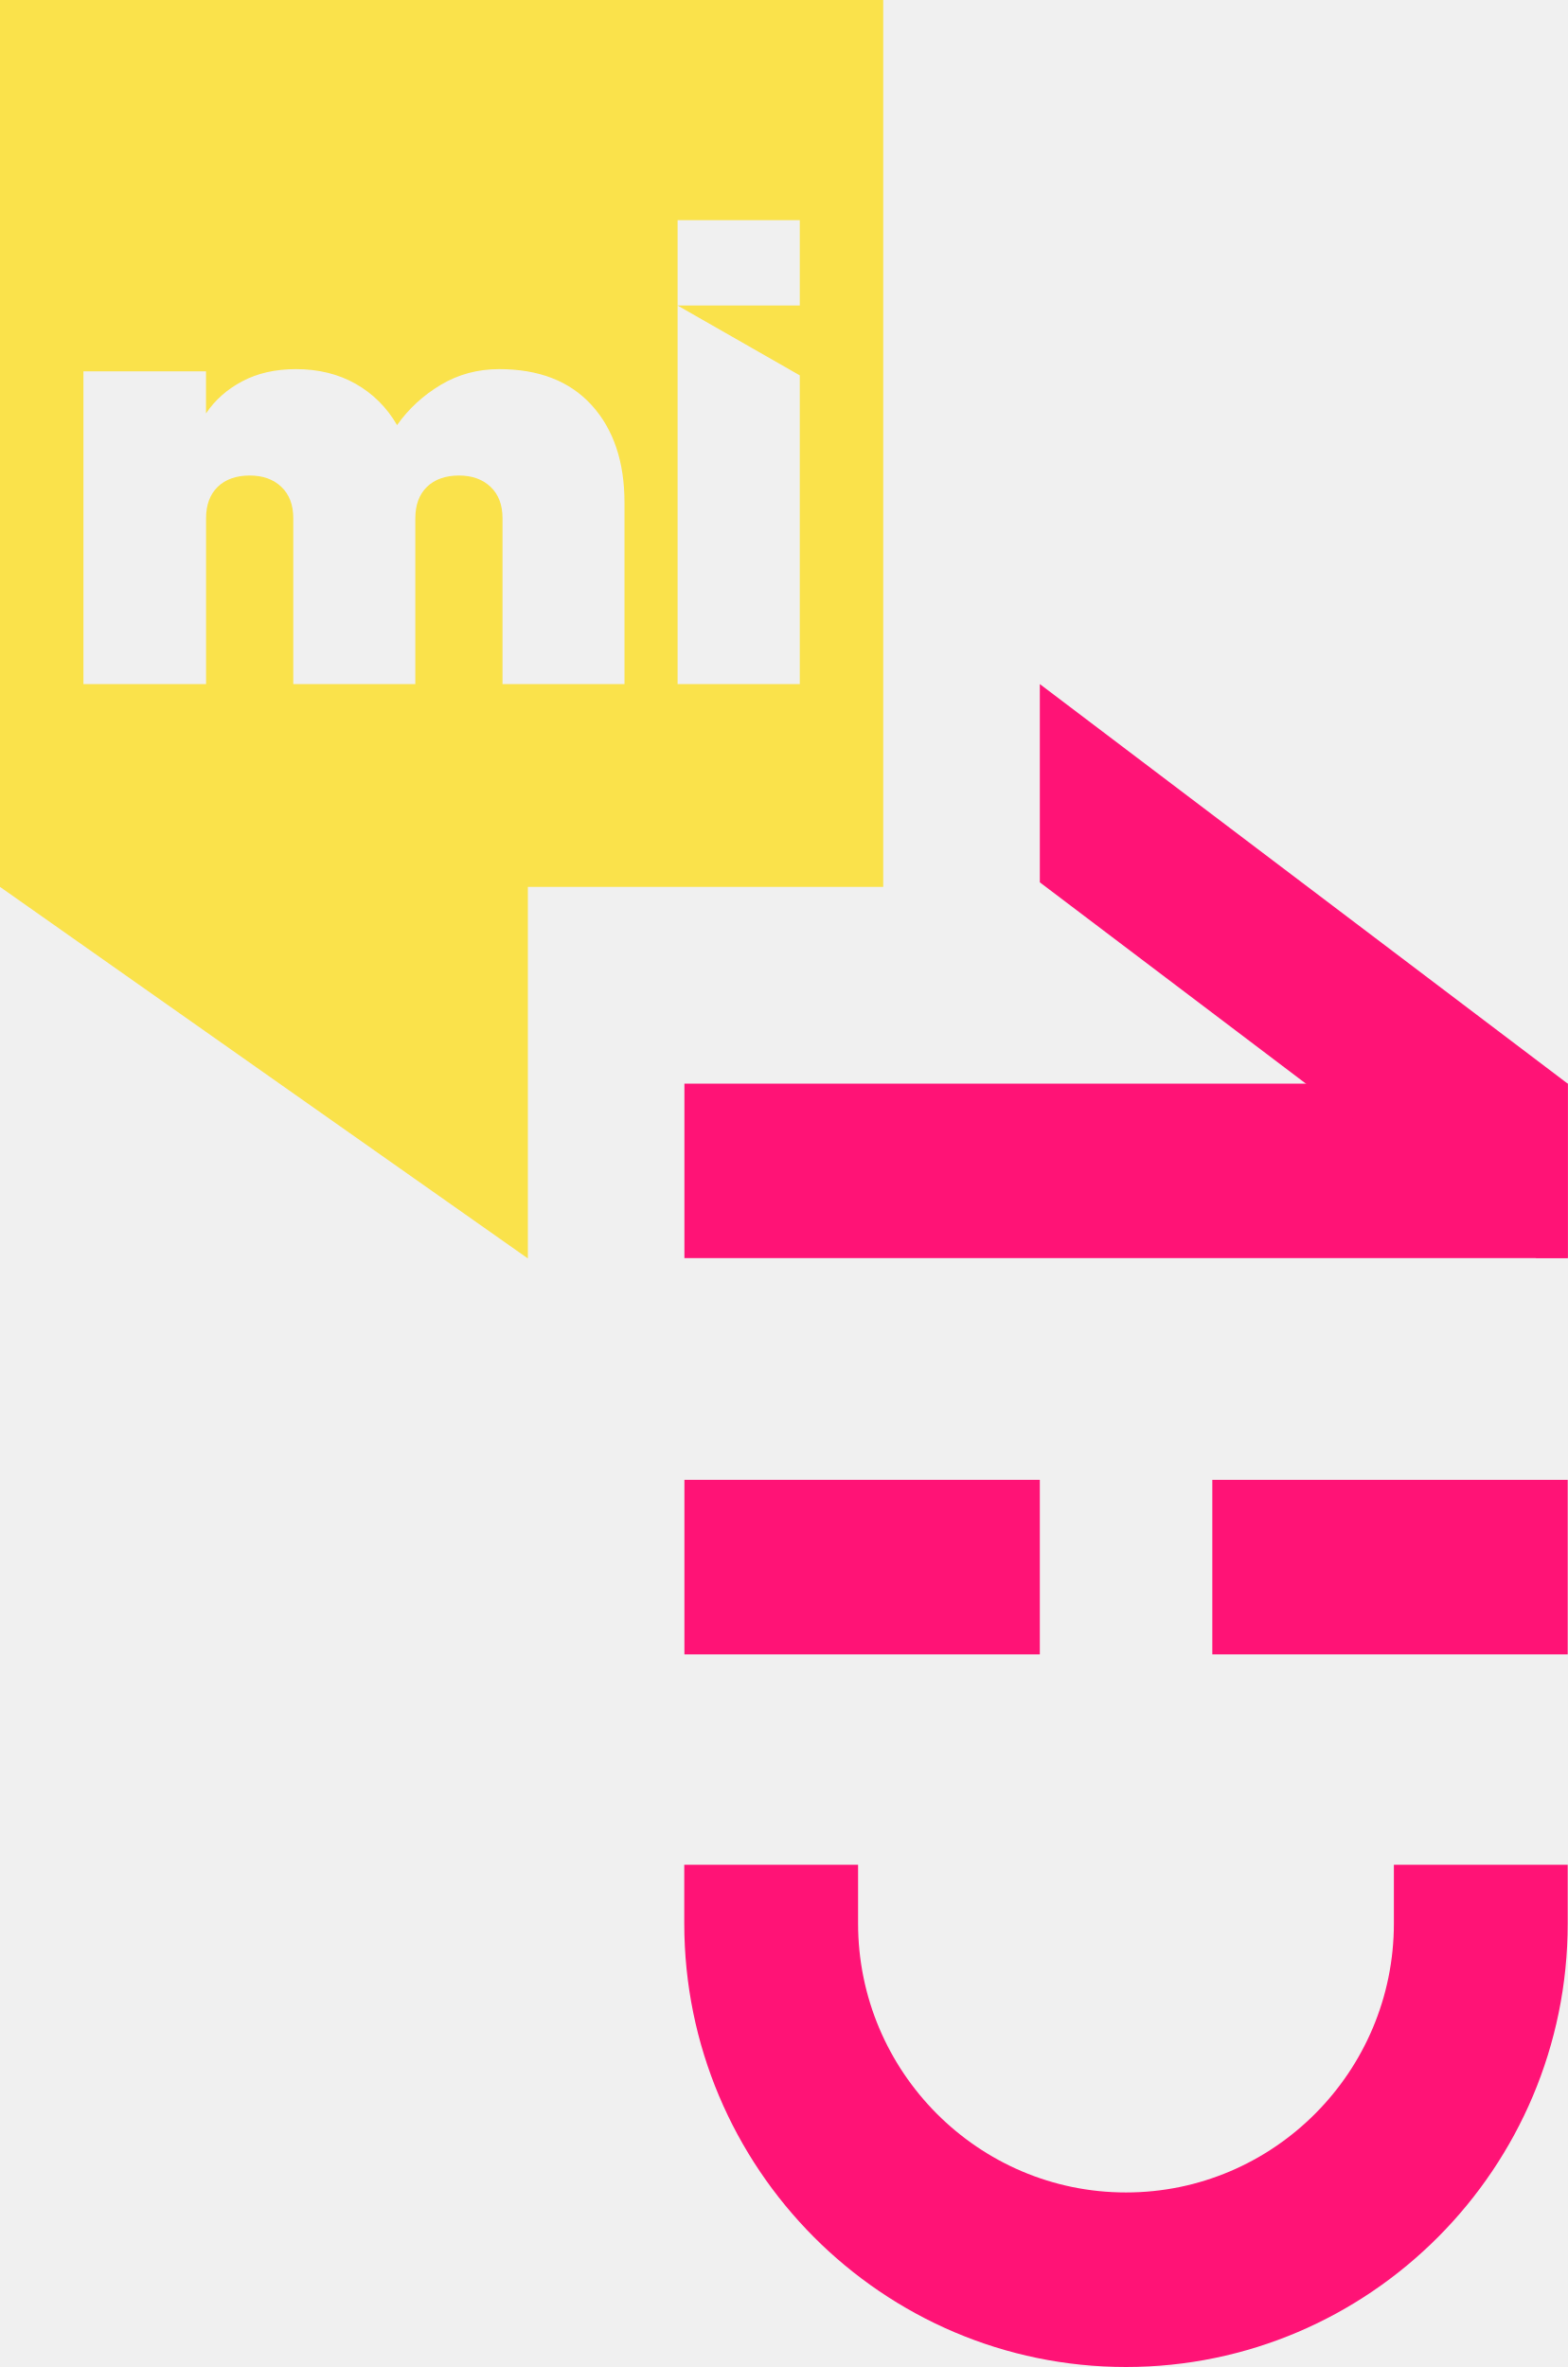
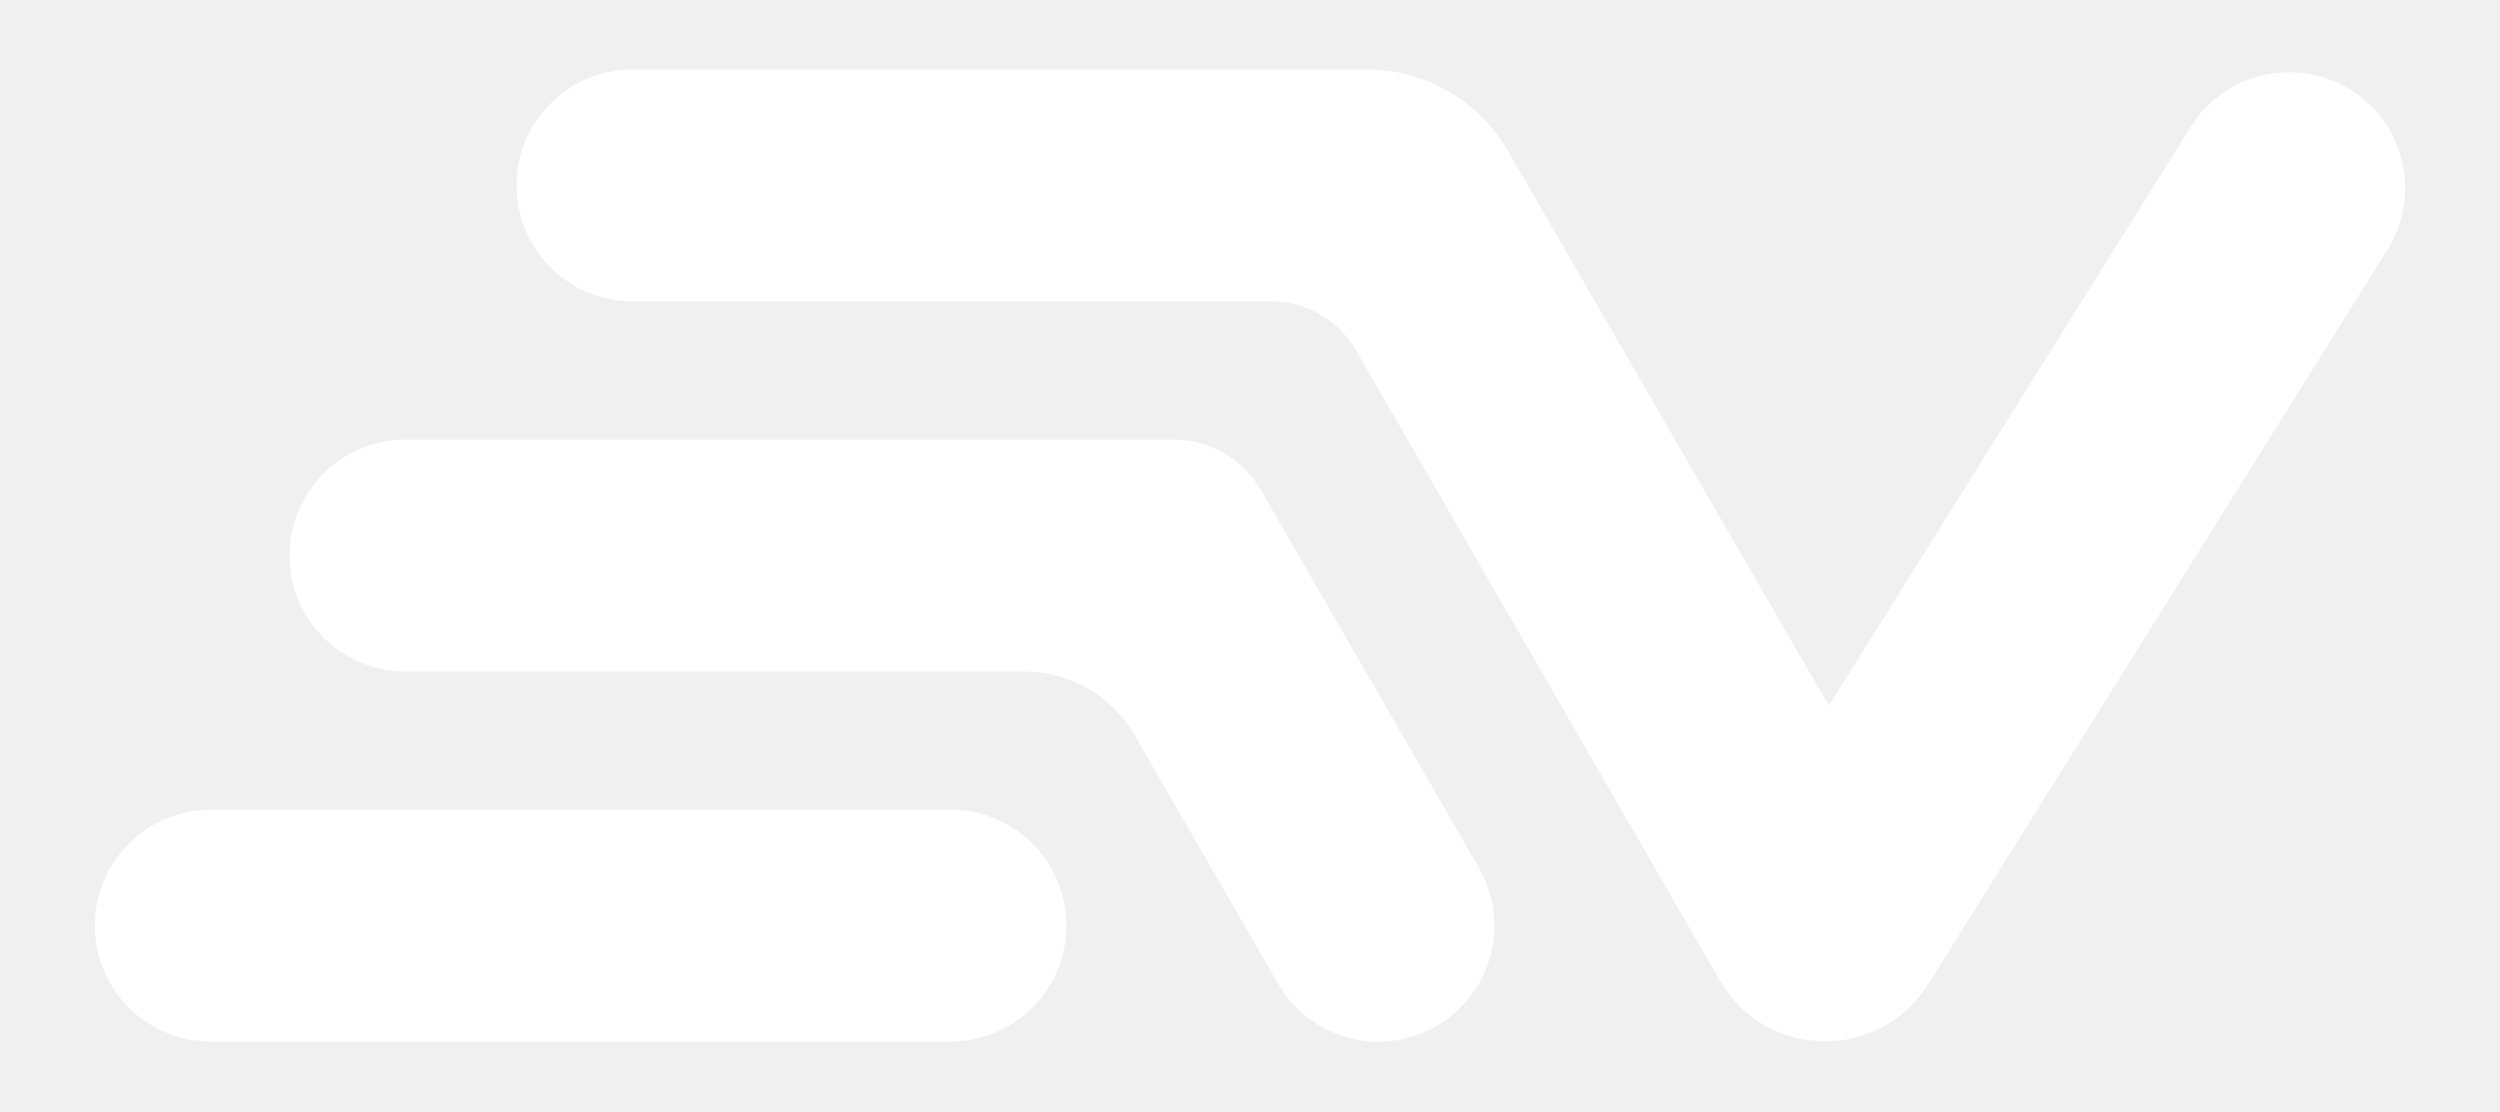
- <svg xmlns="http://www.w3.org/2000/svg" width="51" height="77" viewBox="0 0 51 77" fill="none">
-   <g clip-path="url(#clip0_1449_856)">
-     <path d="M51 35.251H22.263V40.928H51V35.251Z" fill="#FF1376" />
-     <path d="M36.627 77C44.55 77 50.995 70.528 50.995 62.57V60.661H45.341V62.57C45.341 67.395 41.431 71.322 36.627 71.322C31.822 71.322 27.912 67.395 27.912 62.57V60.661H22.258V62.57C22.258 70.528 28.703 77 36.627 77Z" fill="#FF1376" />
-     <path d="M50.995 48.14H39.435V53.818H50.995V48.14Z" fill="#FF1376" />
-     <path d="M33.824 48.14H22.263V53.818H33.824V48.14Z" fill="#FF1376" />
-     <path d="M50.993 40.926V35.25L33.824 22.254V28.703L49.978 40.926H50.993Z" fill="#FF1376" />
-     <path d="M0 0V28.851L17.171 40.938V28.851H28.73V0H0ZM20.317 22.254H16.346V16.86C16.346 16.426 16.218 16.087 15.96 15.84C15.702 15.593 15.357 15.469 14.928 15.469C14.499 15.469 14.137 15.593 13.886 15.84C13.635 16.087 13.51 16.426 13.51 16.86V22.254H9.54V16.86C9.54 16.426 9.412 16.087 9.154 15.84C8.896 15.593 8.553 15.469 8.121 15.469C7.69 15.469 7.33 15.593 7.079 15.84C6.828 16.087 6.703 16.426 6.703 16.86V22.254H2.714V12.08H6.701V13.451C6.988 13.018 7.381 12.669 7.878 12.405C8.375 12.141 8.958 12.008 9.629 12.008C10.36 12.008 11.006 12.168 11.568 12.485C12.13 12.805 12.581 13.25 12.916 13.829C13.288 13.301 13.761 12.865 14.335 12.521C14.909 12.177 15.543 12.008 16.238 12.008C17.531 12.008 18.534 12.398 19.246 13.18C19.957 13.963 20.314 15.021 20.314 16.356V22.254H20.317ZM26.016 9.939H22.041L26.016 12.211V22.254H22.041V7.163H26.016V9.939Z" fill="#FAE24B" />
-   </g>
-   <defs>
-     <clipPath id="clip0_1449_856">
-       <rect width="51" height="77" fill="white" />
-     </clipPath>
-   </defs>
+ <svg xmlns="http://www.w3.org/2000/svg" width="63" height="28" viewBox="0 0 63 28" fill="none">
+   <path d="M29.582 11.079C30.484 11.079 31.319 11.561 31.77 12.343L37.268 21.865L37.266 21.867C38.074 23.264 37.594 25.051 36.197 25.857C34.8 26.665 33.013 26.185 32.207 24.789L28.591 18.523C28.018 17.532 26.962 16.923 25.818 16.923H10.217C8.603 16.923 7.296 15.615 7.296 14.001C7.296 12.387 8.603 11.079 10.217 11.079H29.582ZM23.951 20.404C25.564 20.404 26.873 21.712 26.873 23.325C26.873 24.939 25.564 26.247 23.951 26.247H5.311C3.698 26.247 2.39 24.939 2.39 23.325C2.391 21.712 3.698 20.404 5.311 20.404H23.951ZM34.442 1.75C35.908 1.75 37.265 2.532 38 3.802L46.087 17.782L55.21 3.192C56.065 1.825 57.869 1.41 59.236 2.265L59.238 2.263C60.605 3.118 61.021 4.922 60.166 6.289L49.397 23.512L48.59 24.803C47.365 26.761 44.497 26.711 43.342 24.711L42.579 23.392L34.17 8.826C33.728 8.064 32.914 7.593 32.033 7.593H15.939C14.325 7.593 13.018 6.286 13.017 4.672C13.017 3.058 14.325 1.75 15.939 1.75H34.442Z" fill="white" />
</svg>
